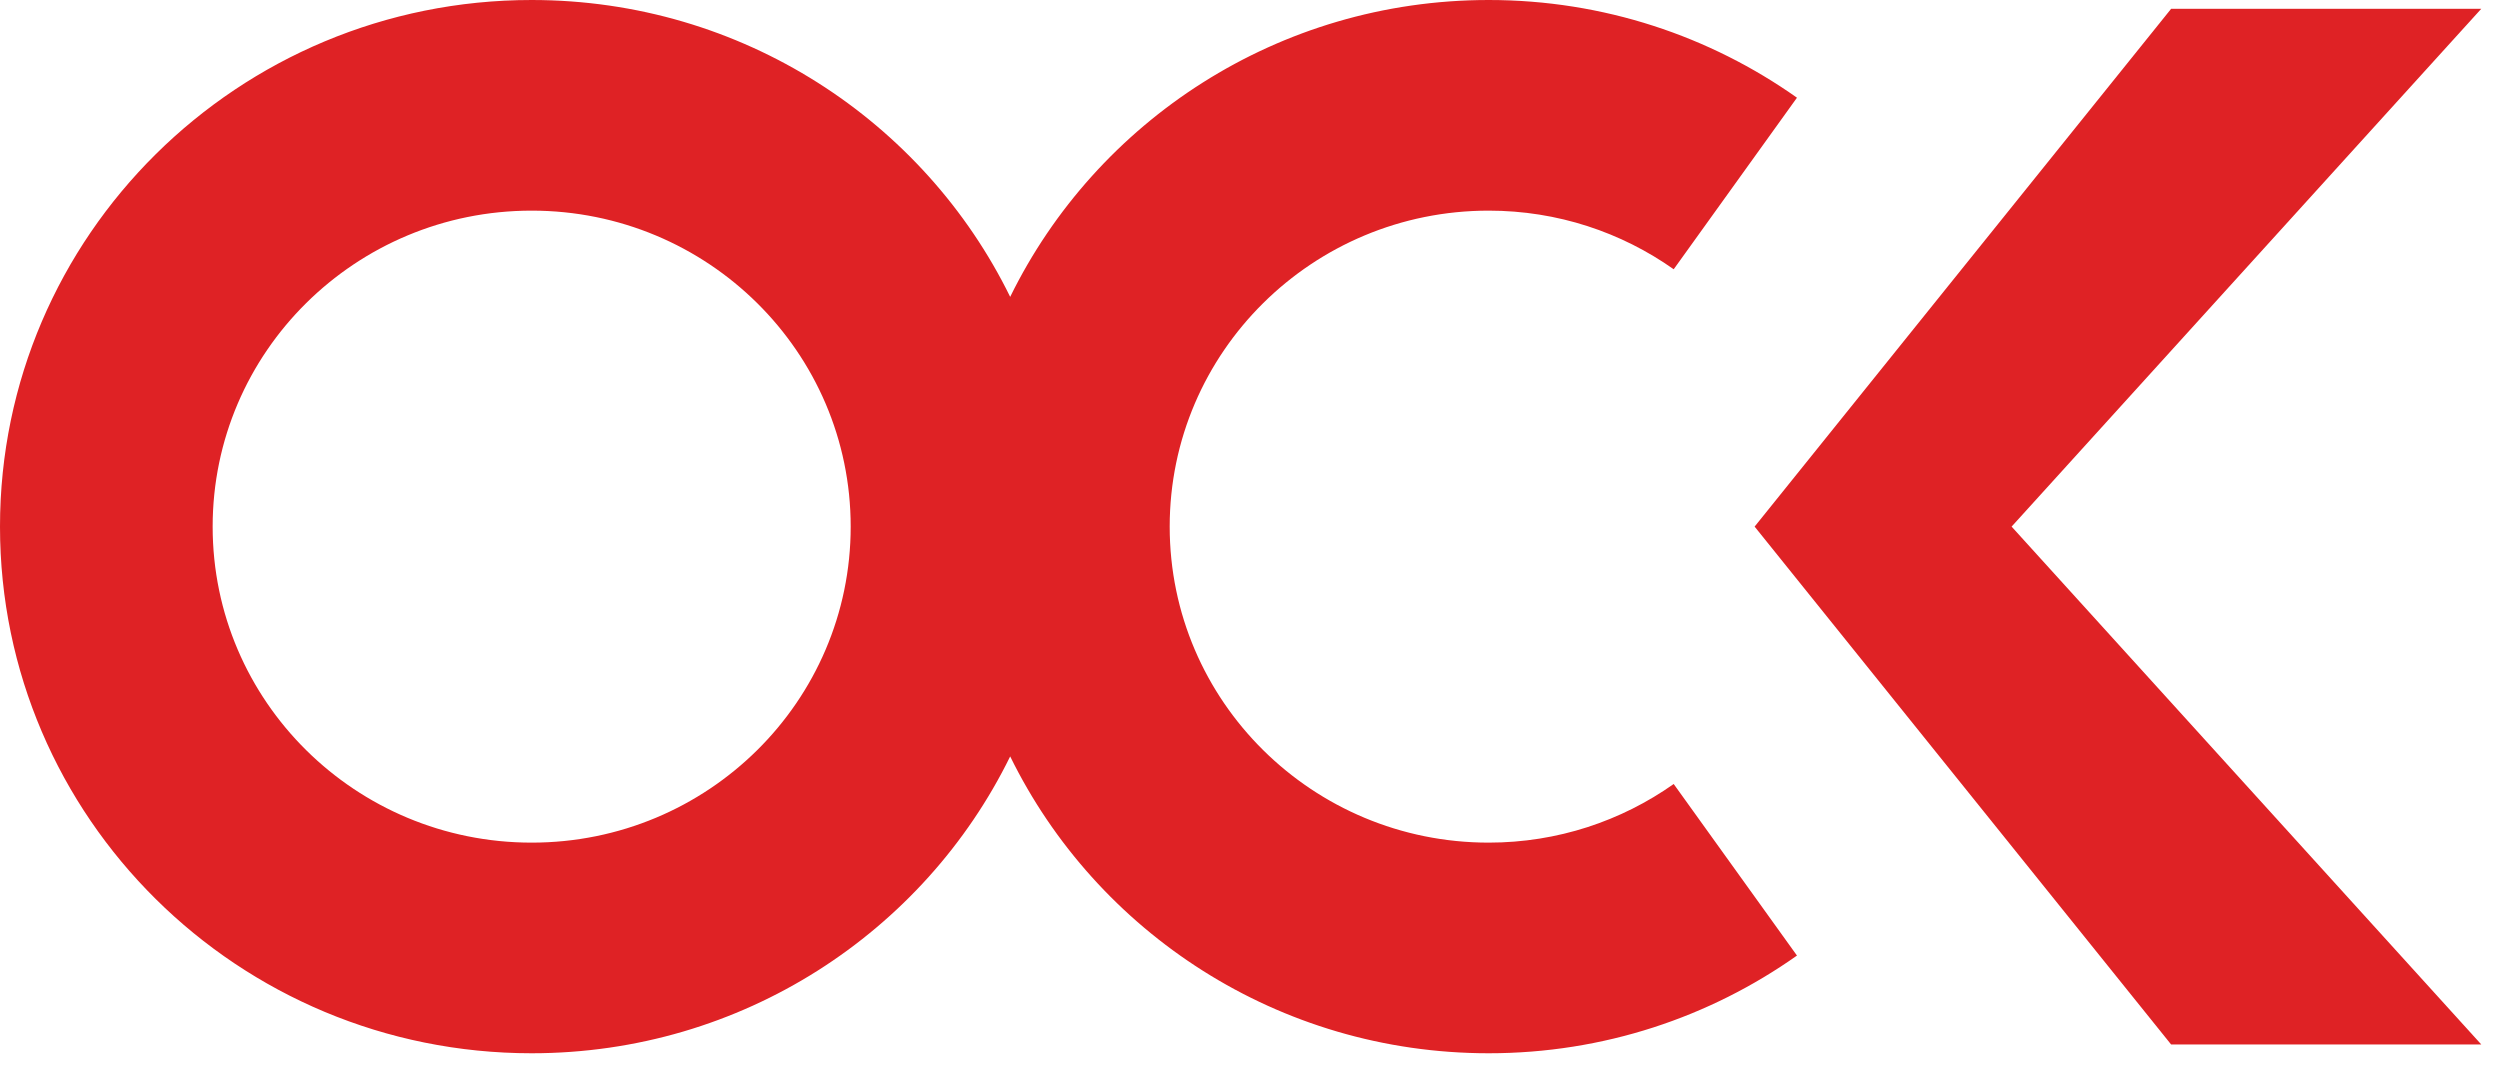
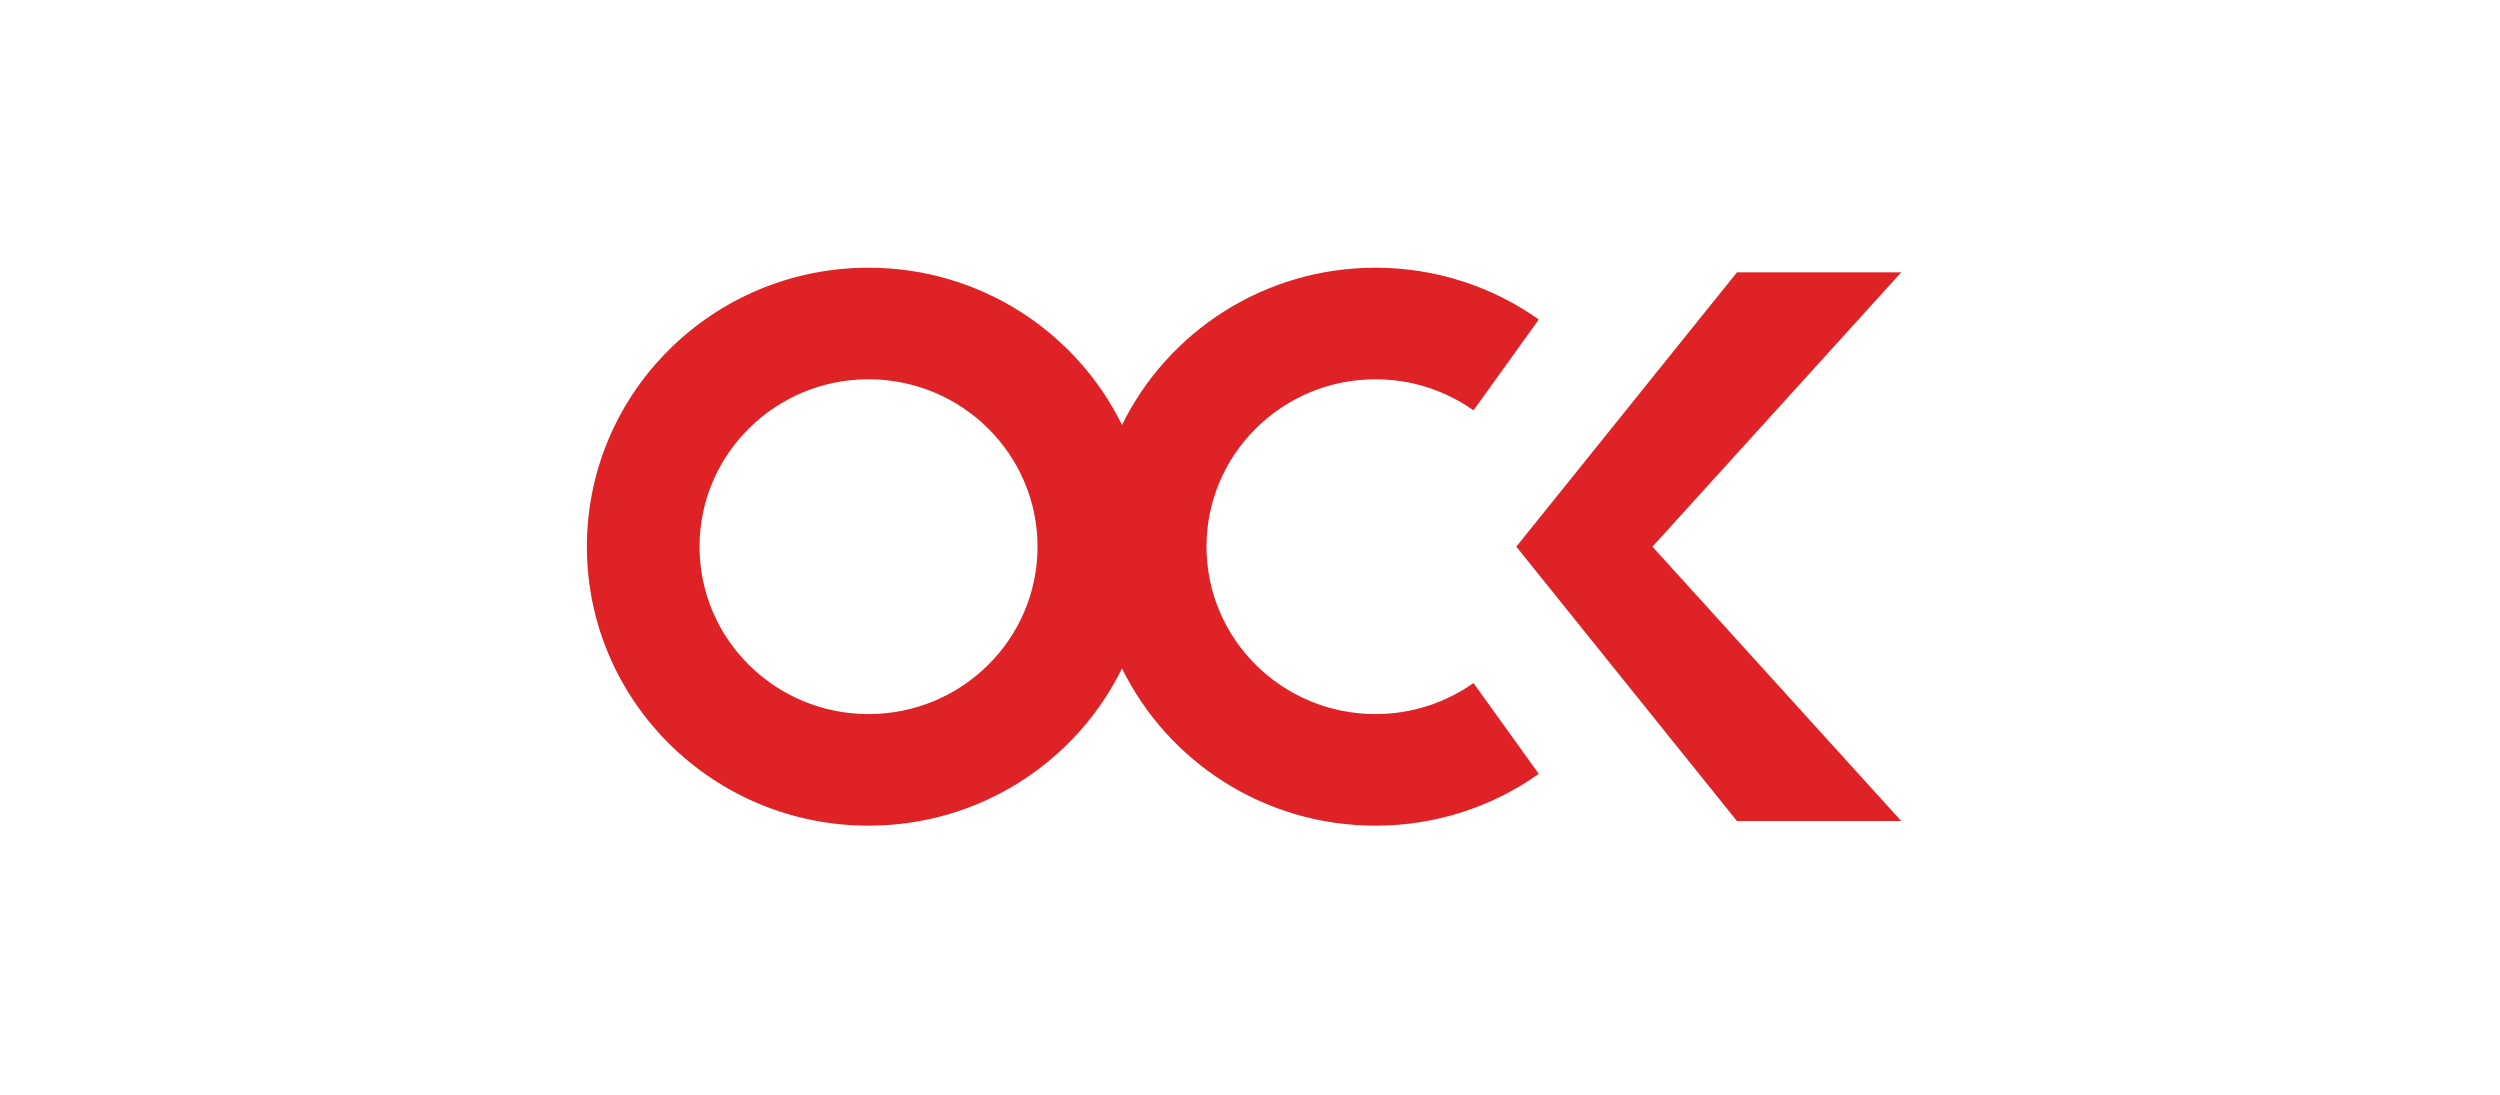
- <svg xmlns="http://www.w3.org/2000/svg" width="98" height="42" viewBox="0 0 98 42" fill="none">
-   <path d="M20.841 33.031C13.935 33.031 8.336 27.486 8.336 20.644C8.336 13.803 13.935 8.257 20.841 8.257C27.749 8.257 33.347 13.803 33.347 20.644C33.347 27.486 27.749 33.031 20.841 33.031ZM58.357 33.031C51.451 33.031 45.852 27.486 45.852 20.644C45.852 13.803 51.451 8.257 58.357 8.257C61.061 8.257 63.563 9.11 65.609 10.555L70.441 3.83C67.032 1.421 62.863 4.19617e-05 58.357 4.19617e-05C50.106 4.19617e-05 42.977 4.749 39.599 11.637C36.222 4.749 29.092 4.19617e-05 20.841 4.19617e-05C9.331 4.19617e-05 0 9.242 0 20.644C0 32.046 9.331 41.288 20.841 41.288C29.092 41.288 36.222 36.538 39.599 29.651C42.977 36.538 50.106 41.288 58.357 41.288C62.863 41.288 67.032 39.867 70.441 37.458L65.609 30.733C63.563 32.177 61.061 33.031 58.357 33.031Z" fill="#DF2225" />
-   <path d="M97.266 0.344H85.109L68.781 20.643L85.107 40.943H97.266L78.855 20.643L97.266 0.344Z" fill="#DF2225" />
+ <svg xmlns="http://www.w3.org/2000/svg" width="185" height="81" viewBox="0 0 185 81" fill="none">
+   <path d="M64.271 52.841C57.365 52.841 51.766 47.296 51.766 40.454C51.766 33.614 57.365 28.067 64.271 28.067C71.178 28.067 76.777 33.614 76.777 40.454C76.777 47.296 71.178 52.841 64.271 52.841ZM101.787 52.841C94.881 52.841 89.281 47.296 89.281 40.454C89.281 33.614 94.881 28.067 101.787 28.067C104.491 28.067 106.992 28.92 109.038 30.366L113.871 23.641C110.462 21.232 106.293 19.811 101.787 19.811C93.536 19.811 86.407 24.559 83.029 31.448C79.652 24.559 72.522 19.811 64.271 19.811C52.76 19.811 43.43 29.052 43.43 40.454C43.43 51.857 52.76 61.099 64.271 61.099C72.522 61.099 79.652 56.349 83.029 49.461C86.407 56.349 93.536 61.099 101.787 61.099C106.293 61.099 110.462 59.677 113.871 57.268L109.038 50.544C106.992 51.988 104.491 52.841 101.787 52.841Z" fill="#DF2225" />
+   <path d="M140.691 20.154H128.534L112.207 40.453L128.533 60.754H140.691L122.281 40.453L140.691 20.154Z" fill="#DF2225" />
</svg>
